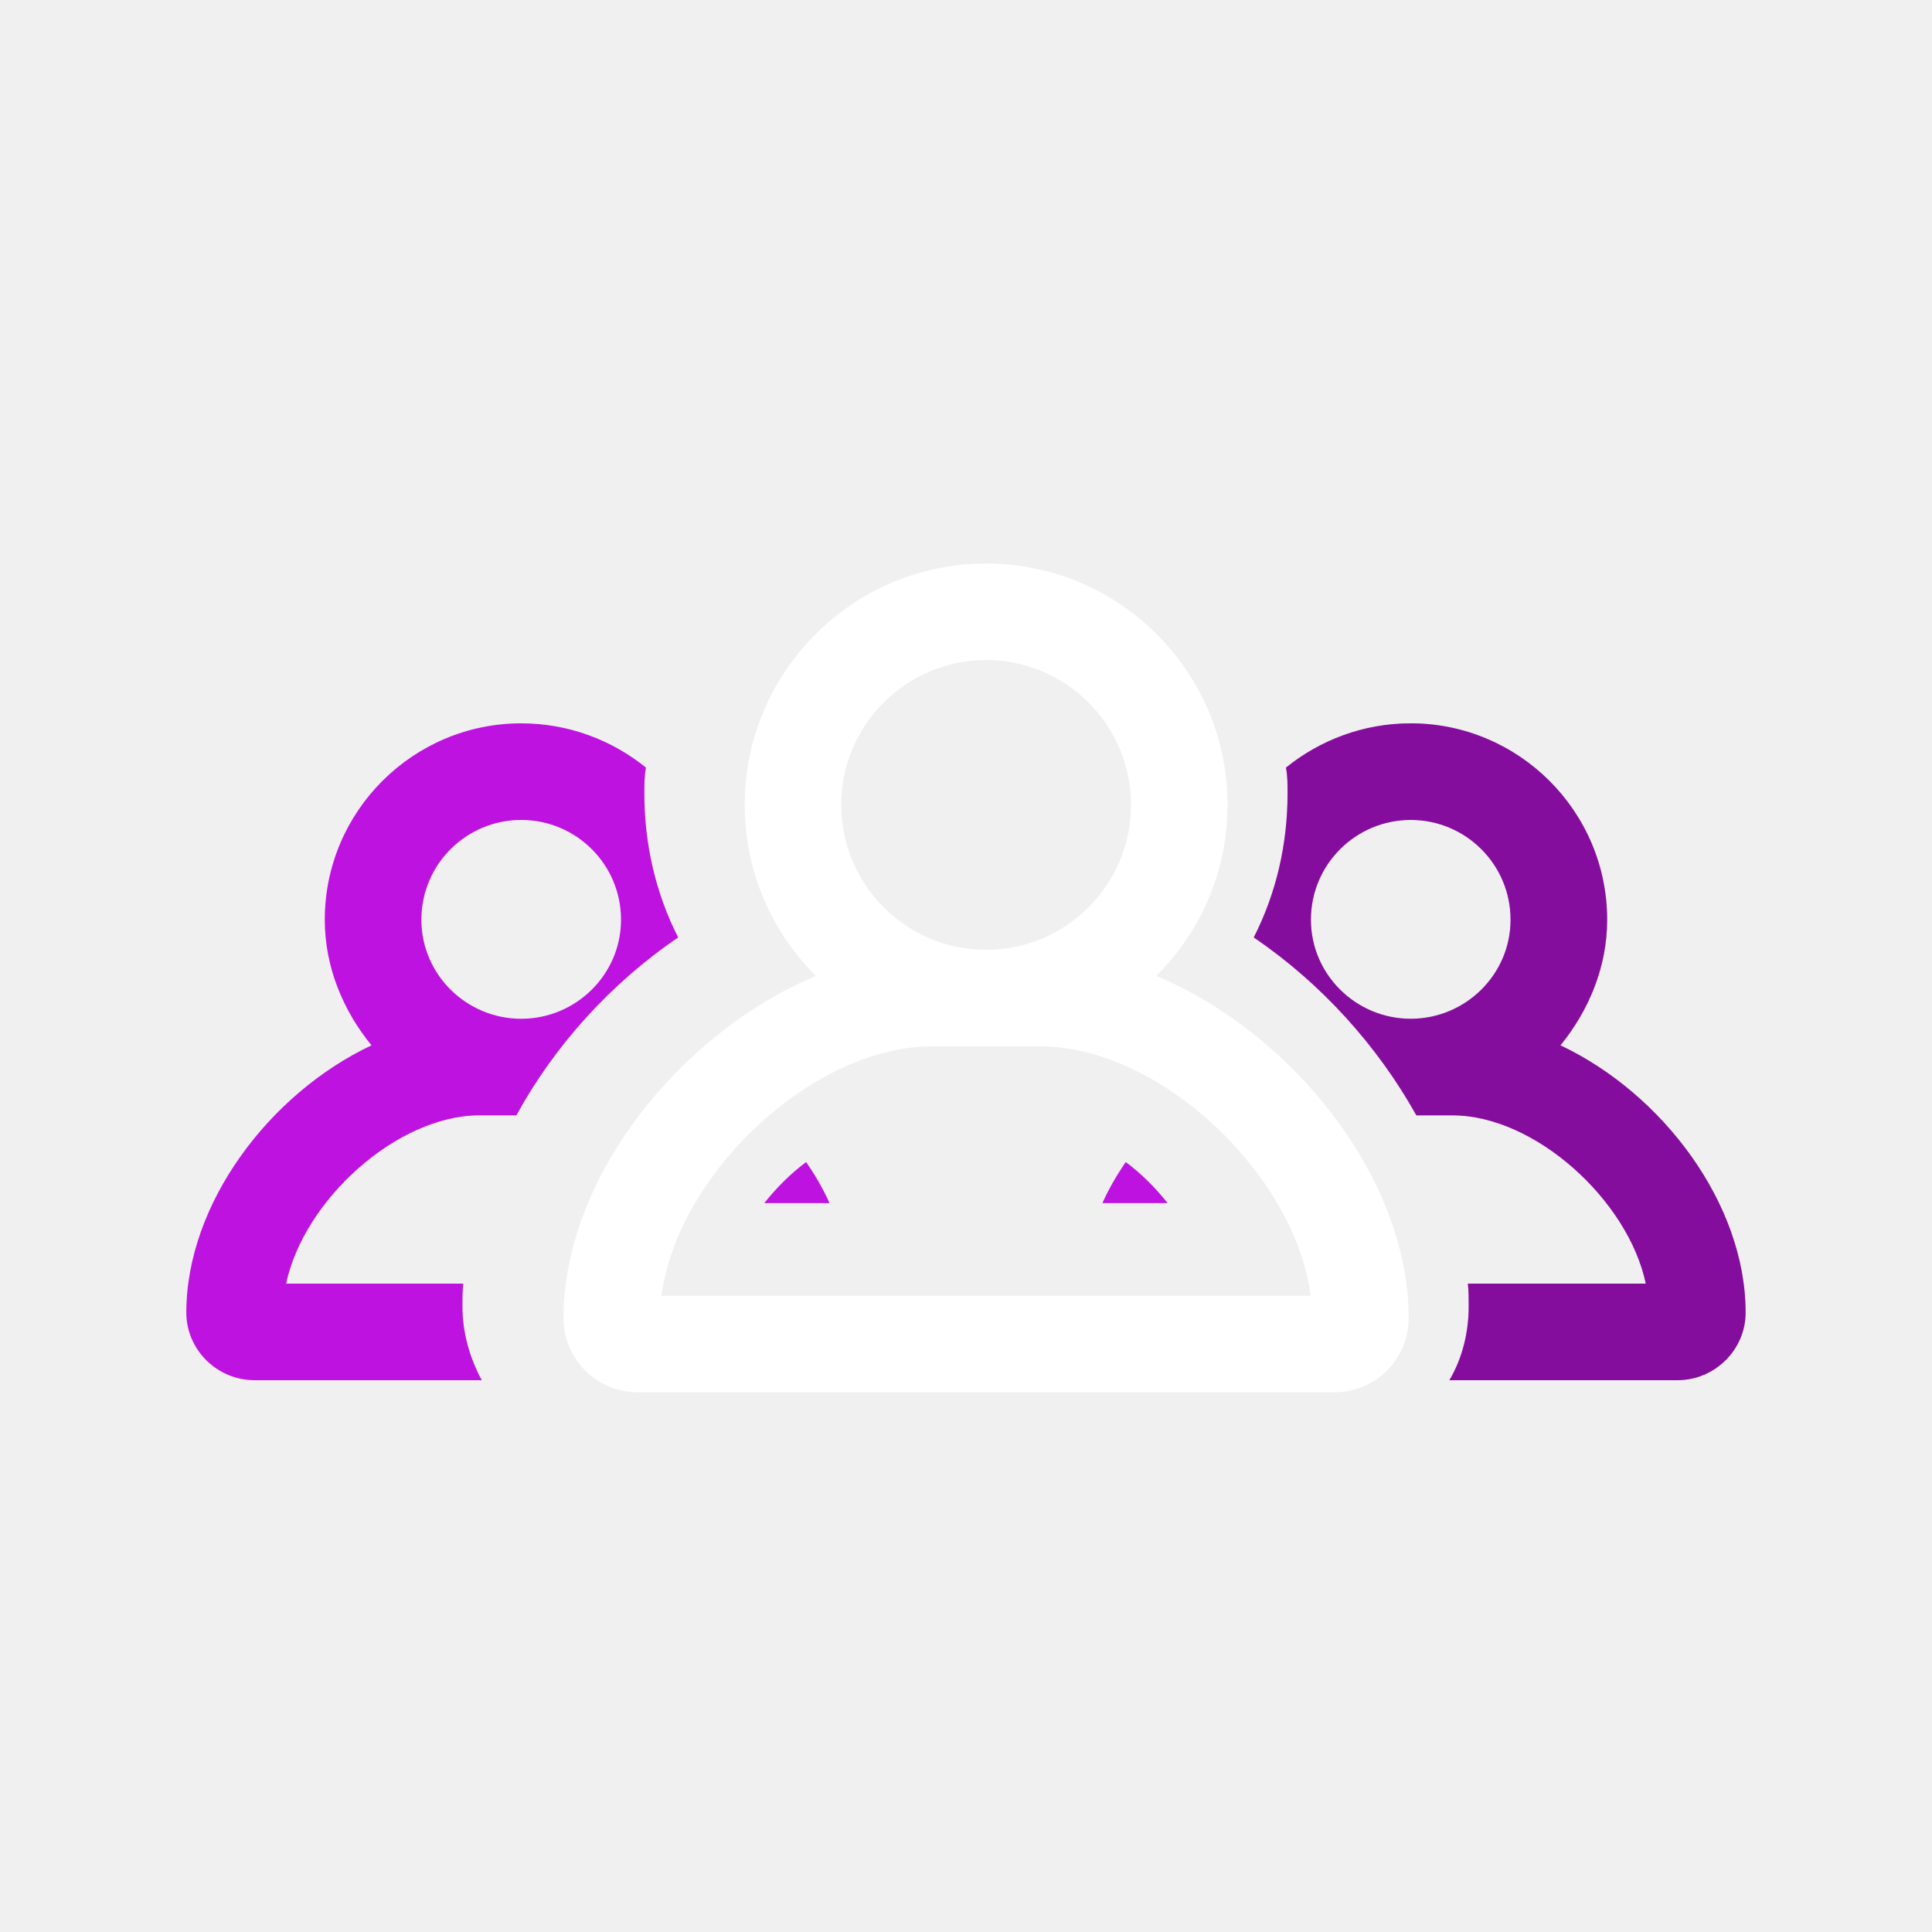
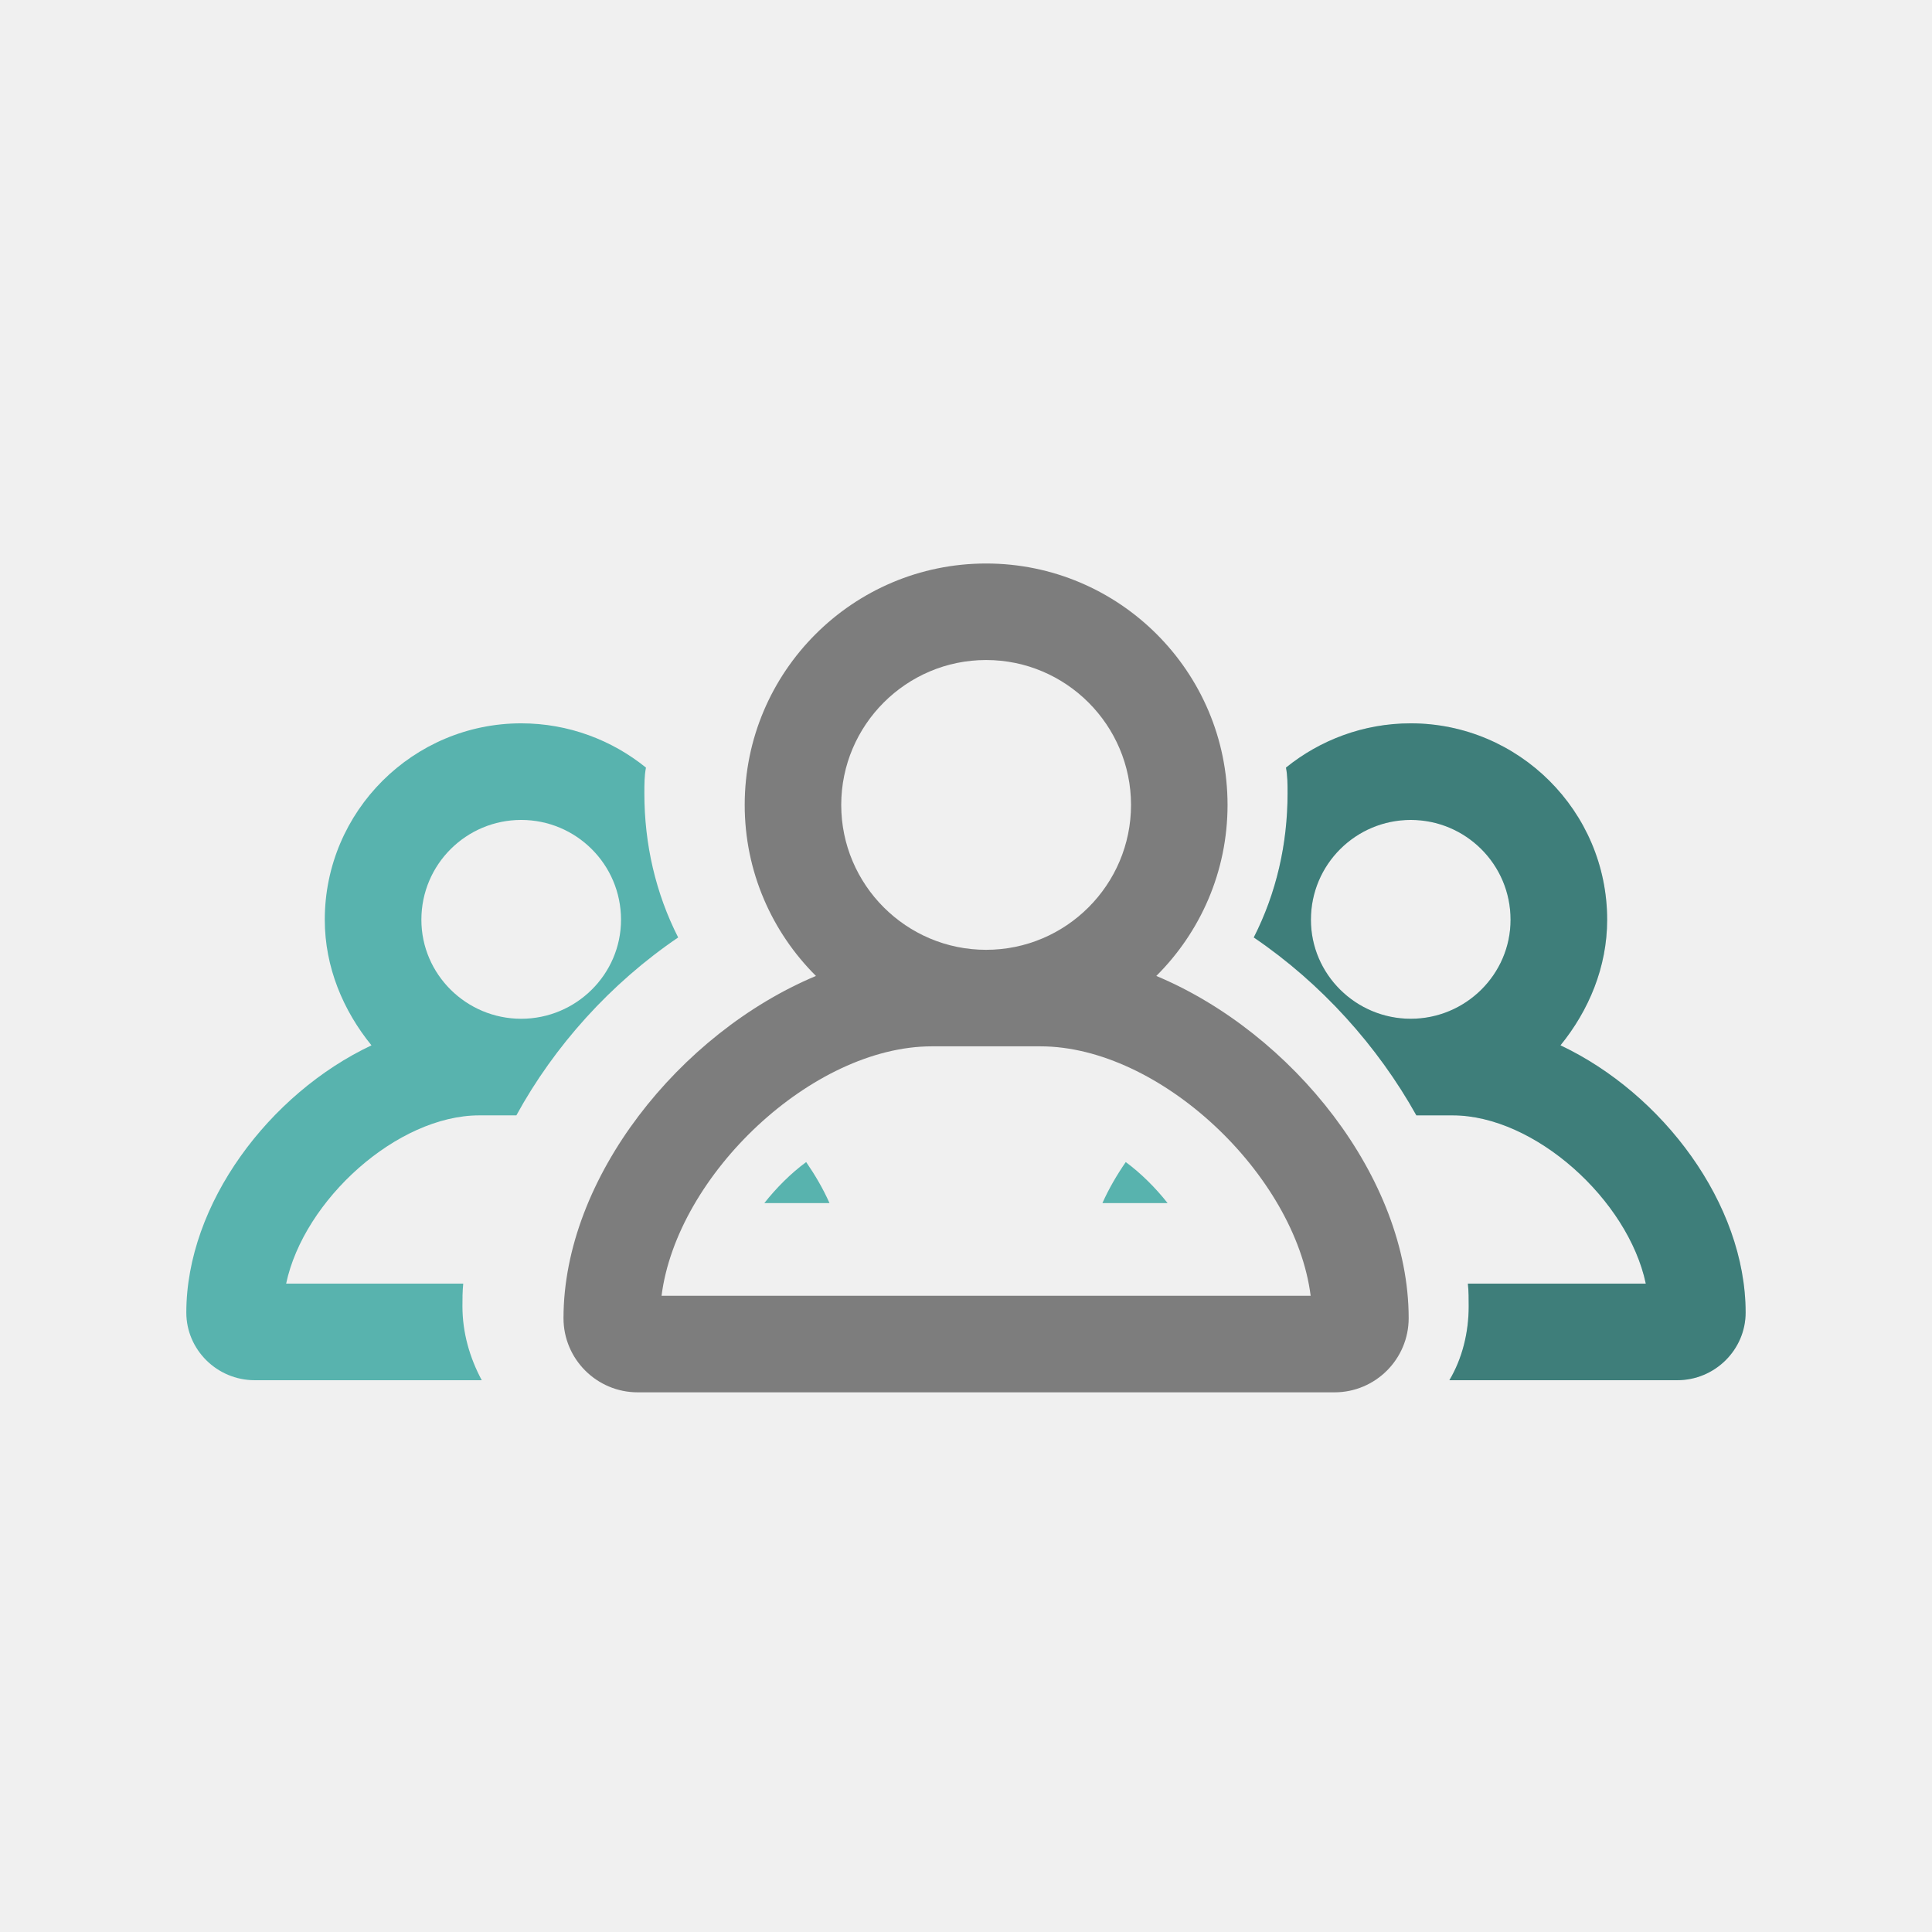
<svg xmlns="http://www.w3.org/2000/svg" width="48" height="48" viewBox="0 0 48 48" fill="none">
-   <path fill-rule="evenodd" clip-rule="evenodd" d="M12.949 17.971C14.129 17.971 15.209 18.391 16.049 19.071C16.009 19.271 16.009 19.491 16.009 19.711C16.009 20.971 16.289 22.191 16.849 23.291C15.169 24.431 13.769 25.991 12.829 27.711H11.909C9.869 27.711 7.549 29.811 7.109 31.891H11.509C11.489 32.091 11.489 32.271 11.489 32.451C11.489 33.111 11.669 33.731 11.969 34.291H6.329C5.389 34.291 4.629 33.531 4.629 32.611C4.629 29.911 6.689 27.171 9.229 25.971C8.529 25.111 8.069 24.031 8.069 22.851C8.069 20.151 10.269 17.971 12.949 17.971ZM10.469 22.851C10.469 24.211 11.589 25.311 12.949 25.311C14.309 25.311 15.429 24.211 15.429 22.851C15.429 21.471 14.309 20.371 12.949 20.371C11.589 20.371 10.469 21.471 10.469 22.851ZM20.609 29.891H18.989C19.289 29.511 19.649 29.151 20.029 28.871C20.249 29.191 20.449 29.531 20.609 29.891ZM38.769 25.971C39.469 25.111 39.929 24.031 39.929 22.851C39.929 20.151 37.729 17.971 35.049 17.971C33.869 17.971 32.789 18.391 31.949 19.071C31.989 19.271 31.989 19.491 31.989 19.711C31.989 20.971 31.709 22.191 31.149 23.291C32.829 24.431 34.229 25.991 35.189 27.711H36.089C38.129 27.711 40.449 29.811 40.889 31.891H36.469C36.489 32.091 36.489 32.271 36.489 32.451C36.489 33.111 36.329 33.751 36.009 34.291H41.669C42.609 34.291 43.369 33.531 43.369 32.611C43.369 29.911 41.309 27.171 38.769 25.971ZM35.049 25.311C33.689 25.311 32.569 24.211 32.569 22.851C32.569 21.471 33.689 20.371 35.049 20.371C36.409 20.371 37.529 21.471 37.529 22.851C37.529 24.211 36.409 25.311 35.049 25.311ZM27.389 29.891C27.549 29.531 27.749 29.191 27.969 28.871C28.349 29.151 28.709 29.511 29.009 29.891H27.389Z" fill="#BE12E0" />
-   <path fill-rule="evenodd" clip-rule="evenodd" d="M28.728 24.247C29.82 23.161 30.498 21.658 30.498 19.998C30.498 16.689 27.809 14 24.5 14C21.191 14 18.502 16.689 18.502 19.998C18.502 21.658 19.18 23.16 20.272 24.247C16.887 25.665 14 29.268 14 32.75C14 33.766 14.826 34.592 15.844 34.592H33.156C34.172 34.592 34.998 33.766 34.998 32.75C34.998 29.268 32.112 25.665 28.728 24.247ZM24.5 16.398C26.484 16.398 28.1 18.014 28.1 19.998C28.1 21.983 26.484 23.598 24.5 23.598C22.516 23.598 20.9 21.983 20.9 19.998C20.9 18.014 22.516 16.398 24.5 16.398ZM16.436 32.193C16.818 29.186 20.182 25.996 23.152 25.996H25.848C28.818 25.996 32.18 29.186 32.563 32.193H16.436Z" fill="white" />
+   <path fill-rule="evenodd" clip-rule="evenodd" d="M12.949 17.971C14.129 17.971 15.209 18.391 16.049 19.071C16.009 19.271 16.009 19.491 16.009 19.711C16.009 20.971 16.289 22.191 16.849 23.291C15.169 24.431 13.769 25.991 12.829 27.711H11.909C9.869 27.711 7.549 29.811 7.109 31.891H11.509C11.489 32.091 11.489 32.271 11.489 32.451C11.489 33.111 11.669 33.731 11.969 34.291H6.329C5.389 34.291 4.629 33.531 4.629 32.611C4.629 29.911 6.689 27.171 9.229 25.971C8.529 25.111 8.069 24.031 8.069 22.851C8.069 20.151 10.269 17.971 12.949 17.971ZM10.469 22.851C10.469 24.211 11.589 25.311 12.949 25.311C14.309 25.311 15.429 24.211 15.429 22.851C15.429 21.471 14.309 20.371 12.949 20.371C11.589 20.371 10.469 21.471 10.469 22.851ZM20.609 29.891H18.989C19.289 29.511 19.649 29.151 20.029 28.871C20.249 29.191 20.449 29.531 20.609 29.891ZM38.769 25.971C39.469 25.111 39.929 24.031 39.929 22.851C39.929 20.151 37.729 17.971 35.049 17.971C33.869 17.971 32.789 18.391 31.949 19.071C31.989 19.271 31.989 19.491 31.989 19.711C31.989 20.971 31.709 22.191 31.149 23.291C32.829 24.431 34.229 25.991 35.189 27.711H36.089C38.129 27.711 40.449 29.811 40.889 31.891H36.469C36.489 32.091 36.489 32.271 36.489 32.451C36.489 33.111 36.329 33.751 36.009 34.291H41.669C42.609 34.291 43.369 33.531 43.369 32.611C43.369 29.911 41.309 27.171 38.769 25.971ZM35.049 25.311C33.689 25.311 32.569 24.211 32.569 22.851C32.569 21.471 33.689 20.371 35.049 20.371C36.409 20.371 37.529 21.471 37.529 22.851C37.529 24.211 36.409 25.311 35.049 25.311ZM27.389 29.891C27.549 29.531 27.749 29.191 27.969 28.871C28.349 29.151 28.709 29.511 29.009 29.891H27.389Z" fill="#58B3AE" />
+   <path fill-rule="evenodd" clip-rule="evenodd" d="M28.728 24.247C29.82 23.161 30.498 21.658 30.498 19.998C30.498 16.689 27.809 14 24.5 14C21.191 14 18.502 16.689 18.502 19.998C18.502 21.658 19.18 23.16 20.272 24.247C16.887 25.665 14 29.268 14 32.75C14 33.766 14.826 34.592 15.844 34.592H33.156C34.172 34.592 34.998 33.766 34.998 32.75C34.998 29.268 32.112 25.665 28.728 24.247ZM24.5 16.398C26.484 16.398 28.1 18.014 28.1 19.998C28.1 21.983 26.484 23.598 24.5 23.598C22.516 23.598 20.9 21.983 20.9 19.998C20.9 18.014 22.516 16.398 24.5 16.398ZM16.436 32.193C16.818 29.186 20.182 25.996 23.152 25.996H25.848C28.818 25.996 32.18 29.186 32.563 32.193H16.436Z" fill="#7D7D7D" />
  <path fill-rule="evenodd" clip-rule="evenodd" d="M38.77 25.971C39.47 25.111 39.93 24.031 39.93 22.851C39.93 20.151 37.73 17.971 35.05 17.971C33.87 17.971 32.79 18.391 31.95 19.071C31.99 19.271 31.99 19.491 31.99 19.711C31.99 20.971 31.71 22.191 31.15 23.291C32.83 24.431 34.23 25.991 35.19 27.711H36.09C38.13 27.711 40.45 29.811 40.89 31.891H36.47C36.49 32.091 36.49 32.271 36.49 32.451C36.49 33.111 36.33 33.751 36.01 34.291H41.67C42.61 34.291 43.37 33.531 43.37 32.611C43.37 29.911 41.31 27.171 38.77 25.971ZM35.05 25.311C33.69 25.311 32.57 24.211 32.57 22.851C32.57 21.471 33.69 20.371 35.05 20.371C36.41 20.371 37.53 21.471 37.53 22.851C37.53 24.211 36.41 25.311 35.05 25.311Z" fill="black" fill-opacity="0.3" />
</svg>
